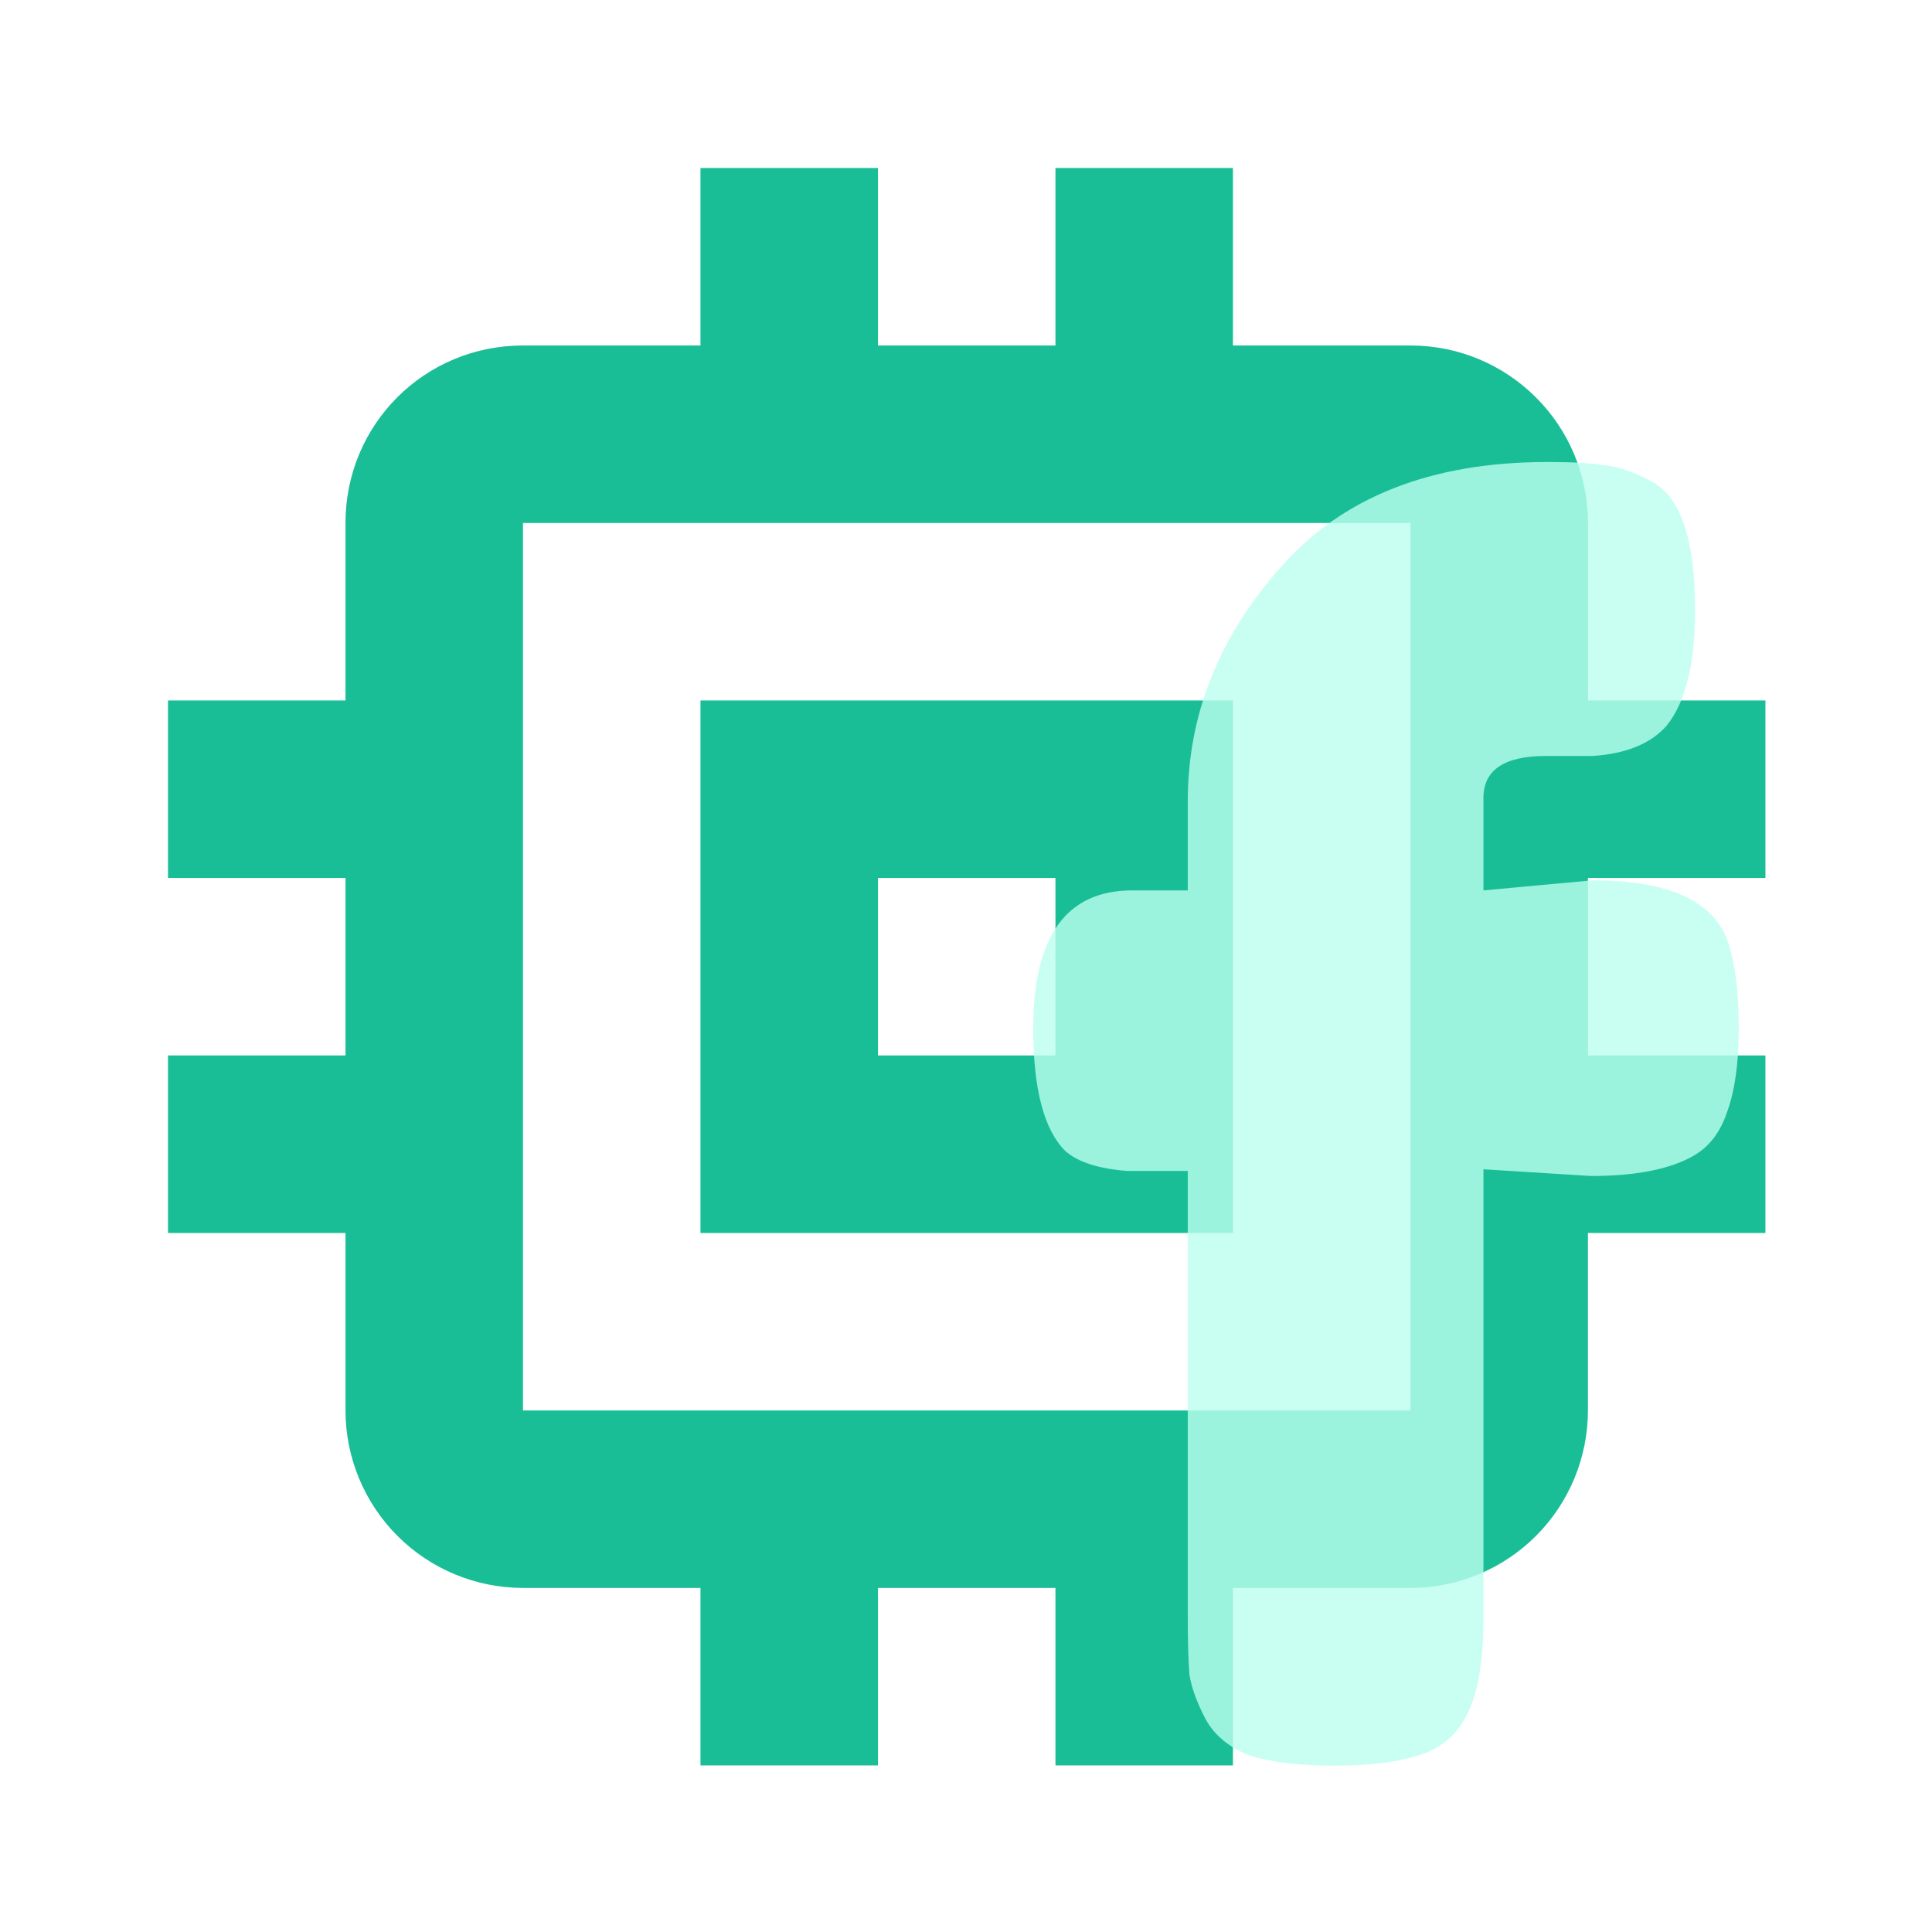
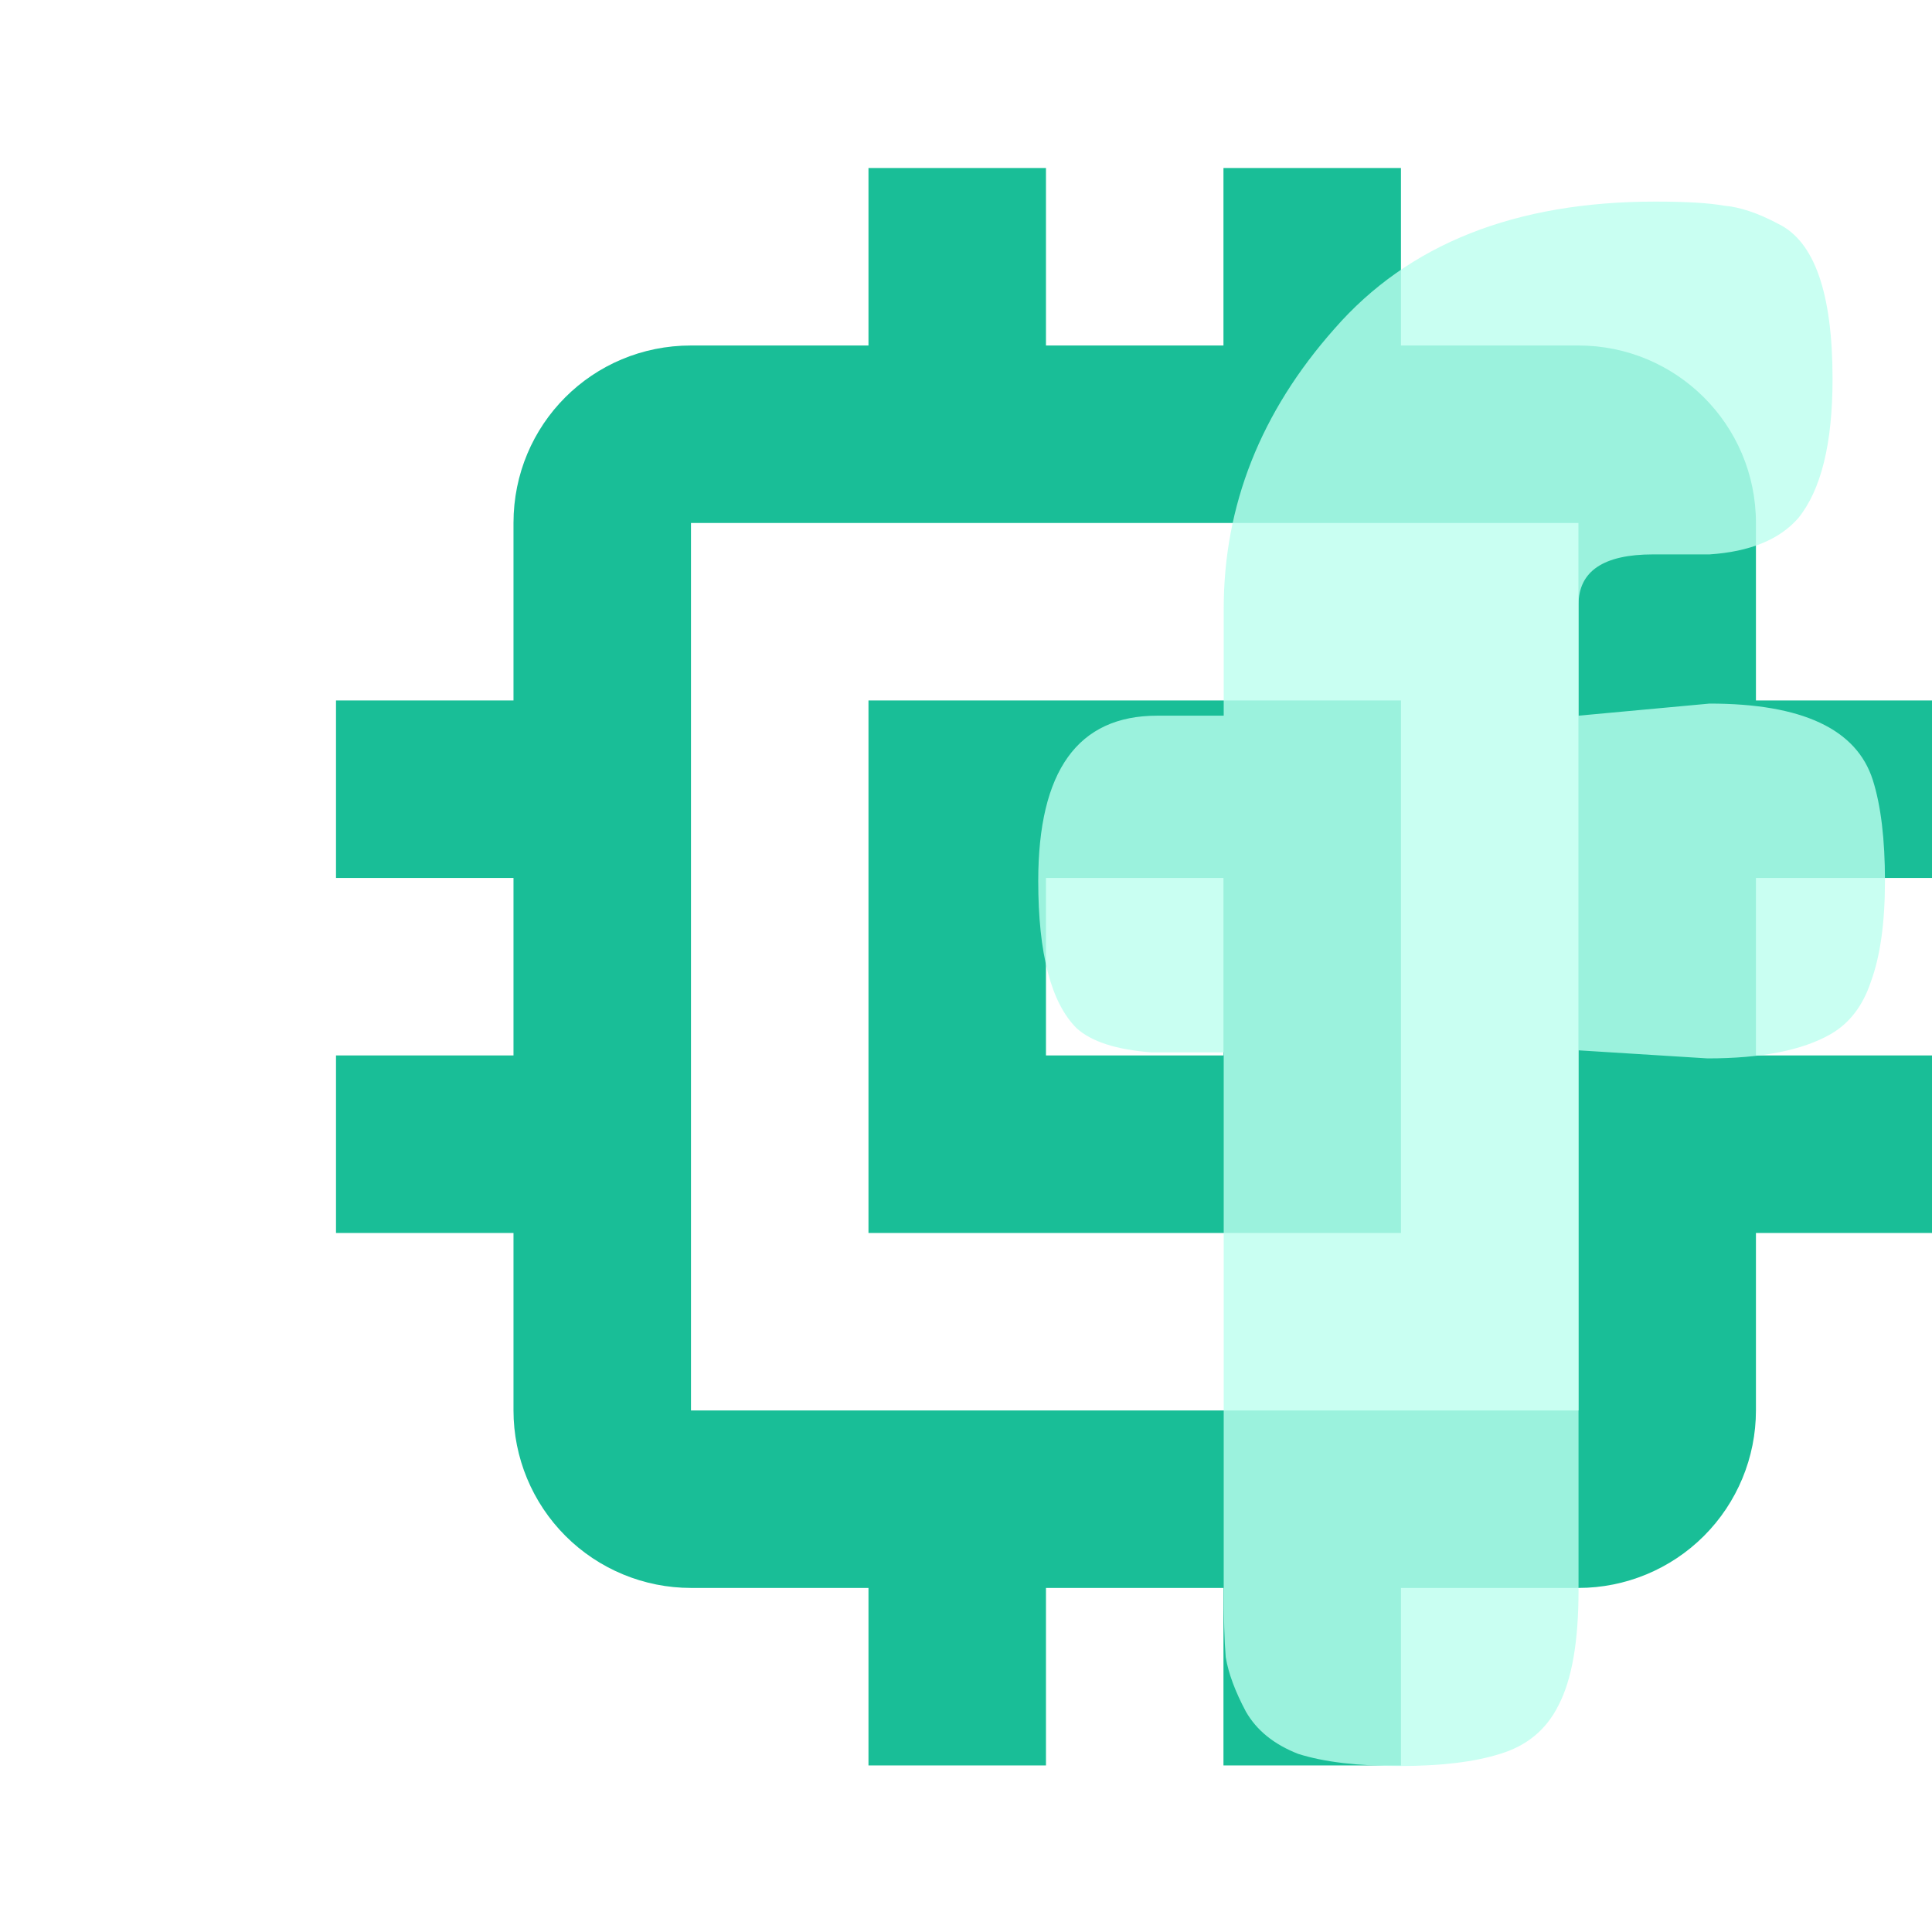
<svg xmlns="http://www.w3.org/2000/svg" width="23" height="23" viewBox="0 0 23 23" fill="none">
-   <path d="M16.791 16.791H6.226V6.226H16.791M21.017 10.452V8.339H18.904V6.226C18.904 5.053 17.954 4.113 16.791 4.113H14.678V2H12.565V4.113H10.452V2H8.339V4.113H6.226C5.053 4.113 4.113 5.053 4.113 6.226V8.339H2V10.452H4.113V12.565H2V14.678H4.113V16.791C4.113 17.351 4.336 17.889 4.732 18.285C5.128 18.681 5.666 18.904 6.226 18.904H8.339V21.017H10.452V18.904H12.565V21.017H14.678V18.904H16.791C17.351 18.904 17.889 18.681 18.285 18.285C18.681 17.889 18.904 17.351 18.904 16.791V14.678H21.017V12.565H18.904V10.452M12.565 12.565H10.452V10.452H12.565M14.678 8.339H8.339V14.678H14.678V8.339Z" fill="#19BE97" />
-   <path d="M18.96 10.48C19.88 10.48 20.42 10.733 20.58 11.24C20.66 11.493 20.7 11.827 20.7 12.24C20.7 12.653 20.653 12.987 20.56 13.24C20.48 13.48 20.347 13.653 20.16 13.76C19.88 13.92 19.473 14 18.94 14L17.66 13.92V19.28C17.66 19.787 17.593 20.167 17.46 20.42C17.34 20.66 17.147 20.82 16.88 20.9C16.627 20.98 16.293 21.02 15.88 21.02C15.467 21.02 15.133 20.98 14.88 20.9C14.64 20.807 14.467 20.667 14.36 20.48C14.253 20.28 14.187 20.1 14.16 19.94C14.147 19.78 14.14 19.547 14.14 19.24V13.94H13.42C13.073 13.913 12.827 13.833 12.68 13.7C12.427 13.447 12.3 12.96 12.3 12.24C12.3 11.147 12.693 10.6 13.48 10.6H14.14V9.54C14.14 8.513 14.507 7.587 15.24 6.76C15.973 5.92 17.033 5.5 18.42 5.5C18.727 5.5 18.953 5.513 19.1 5.54C19.26 5.553 19.44 5.613 19.64 5.72C20 5.893 20.18 6.407 20.18 7.26C20.18 7.9 20.067 8.36 19.84 8.64C19.653 8.853 19.36 8.973 18.96 9C18.84 9 18.653 9 18.4 9C17.907 9 17.66 9.167 17.66 9.5V10.6L18.96 10.48Z" fill="#BCFFEF" fill-opacity="0.8" />
+   <path d="M18.791 16.791H8.226V6.226H18.791M23.017 10.452V8.339H20.904V6.226C20.904 5.053 19.954 4.113 18.791 4.113H16.678V2H14.565V4.113H12.452V2H10.339V4.113H8.226C7.053 4.113 6.113 5.053 6.113 6.226V8.339H4V10.452H6.113V12.565H4V14.678H6.113V16.791C6.113 17.351 6.336 17.889 6.732 18.285C7.128 18.681 7.666 18.904 8.226 18.904H10.339V21.017H12.452V18.904H14.565V21.017H16.678V18.904H18.791C19.351 18.904 19.889 18.681 20.285 18.285C20.681 17.889 20.904 17.351 20.904 16.791V14.678H23.017V12.565H20.904V10.452M14.565 12.565H12.452V10.452H14.565M16.678 8.339H10.339V14.678H16.678V8.339Z" fill="#19BE97" />
+   <path d="M20.352 8.376C21.456 8.376 22.104 8.68 22.296 9.288C22.392 9.592 22.44 9.992 22.44 10.488C22.44 10.984 22.384 11.384 22.272 11.688C22.176 11.976 22.016 12.184 21.792 12.312C21.456 12.504 20.968 12.6 20.328 12.6L18.792 12.504V18.936C18.792 19.544 18.712 20 18.552 20.304C18.408 20.592 18.176 20.784 17.856 20.88C17.552 20.976 17.152 21.024 16.656 21.024C16.16 21.024 15.76 20.976 15.456 20.88C15.168 20.768 14.96 20.6 14.832 20.376C14.704 20.136 14.624 19.92 14.592 19.728C14.576 19.536 14.568 19.256 14.568 18.888V12.528H13.704C13.288 12.496 12.992 12.4 12.816 12.24C12.512 11.936 12.36 11.352 12.36 10.488C12.36 9.176 12.832 8.52 13.776 8.52H14.568V7.248C14.568 6.016 15.008 4.904 15.888 3.912C16.768 2.904 18.04 2.4 19.704 2.4C20.072 2.4 20.344 2.416 20.52 2.448C20.712 2.464 20.928 2.536 21.168 2.664C21.6 2.872 21.816 3.488 21.816 4.512C21.816 5.28 21.68 5.832 21.408 6.168C21.184 6.424 20.832 6.568 20.352 6.6C20.208 6.6 19.984 6.6 19.68 6.6C19.088 6.6 18.792 6.8 18.792 7.2V8.52L20.352 8.376Z" fill="#BCFFEF" fill-opacity="0.8" />
</svg>
